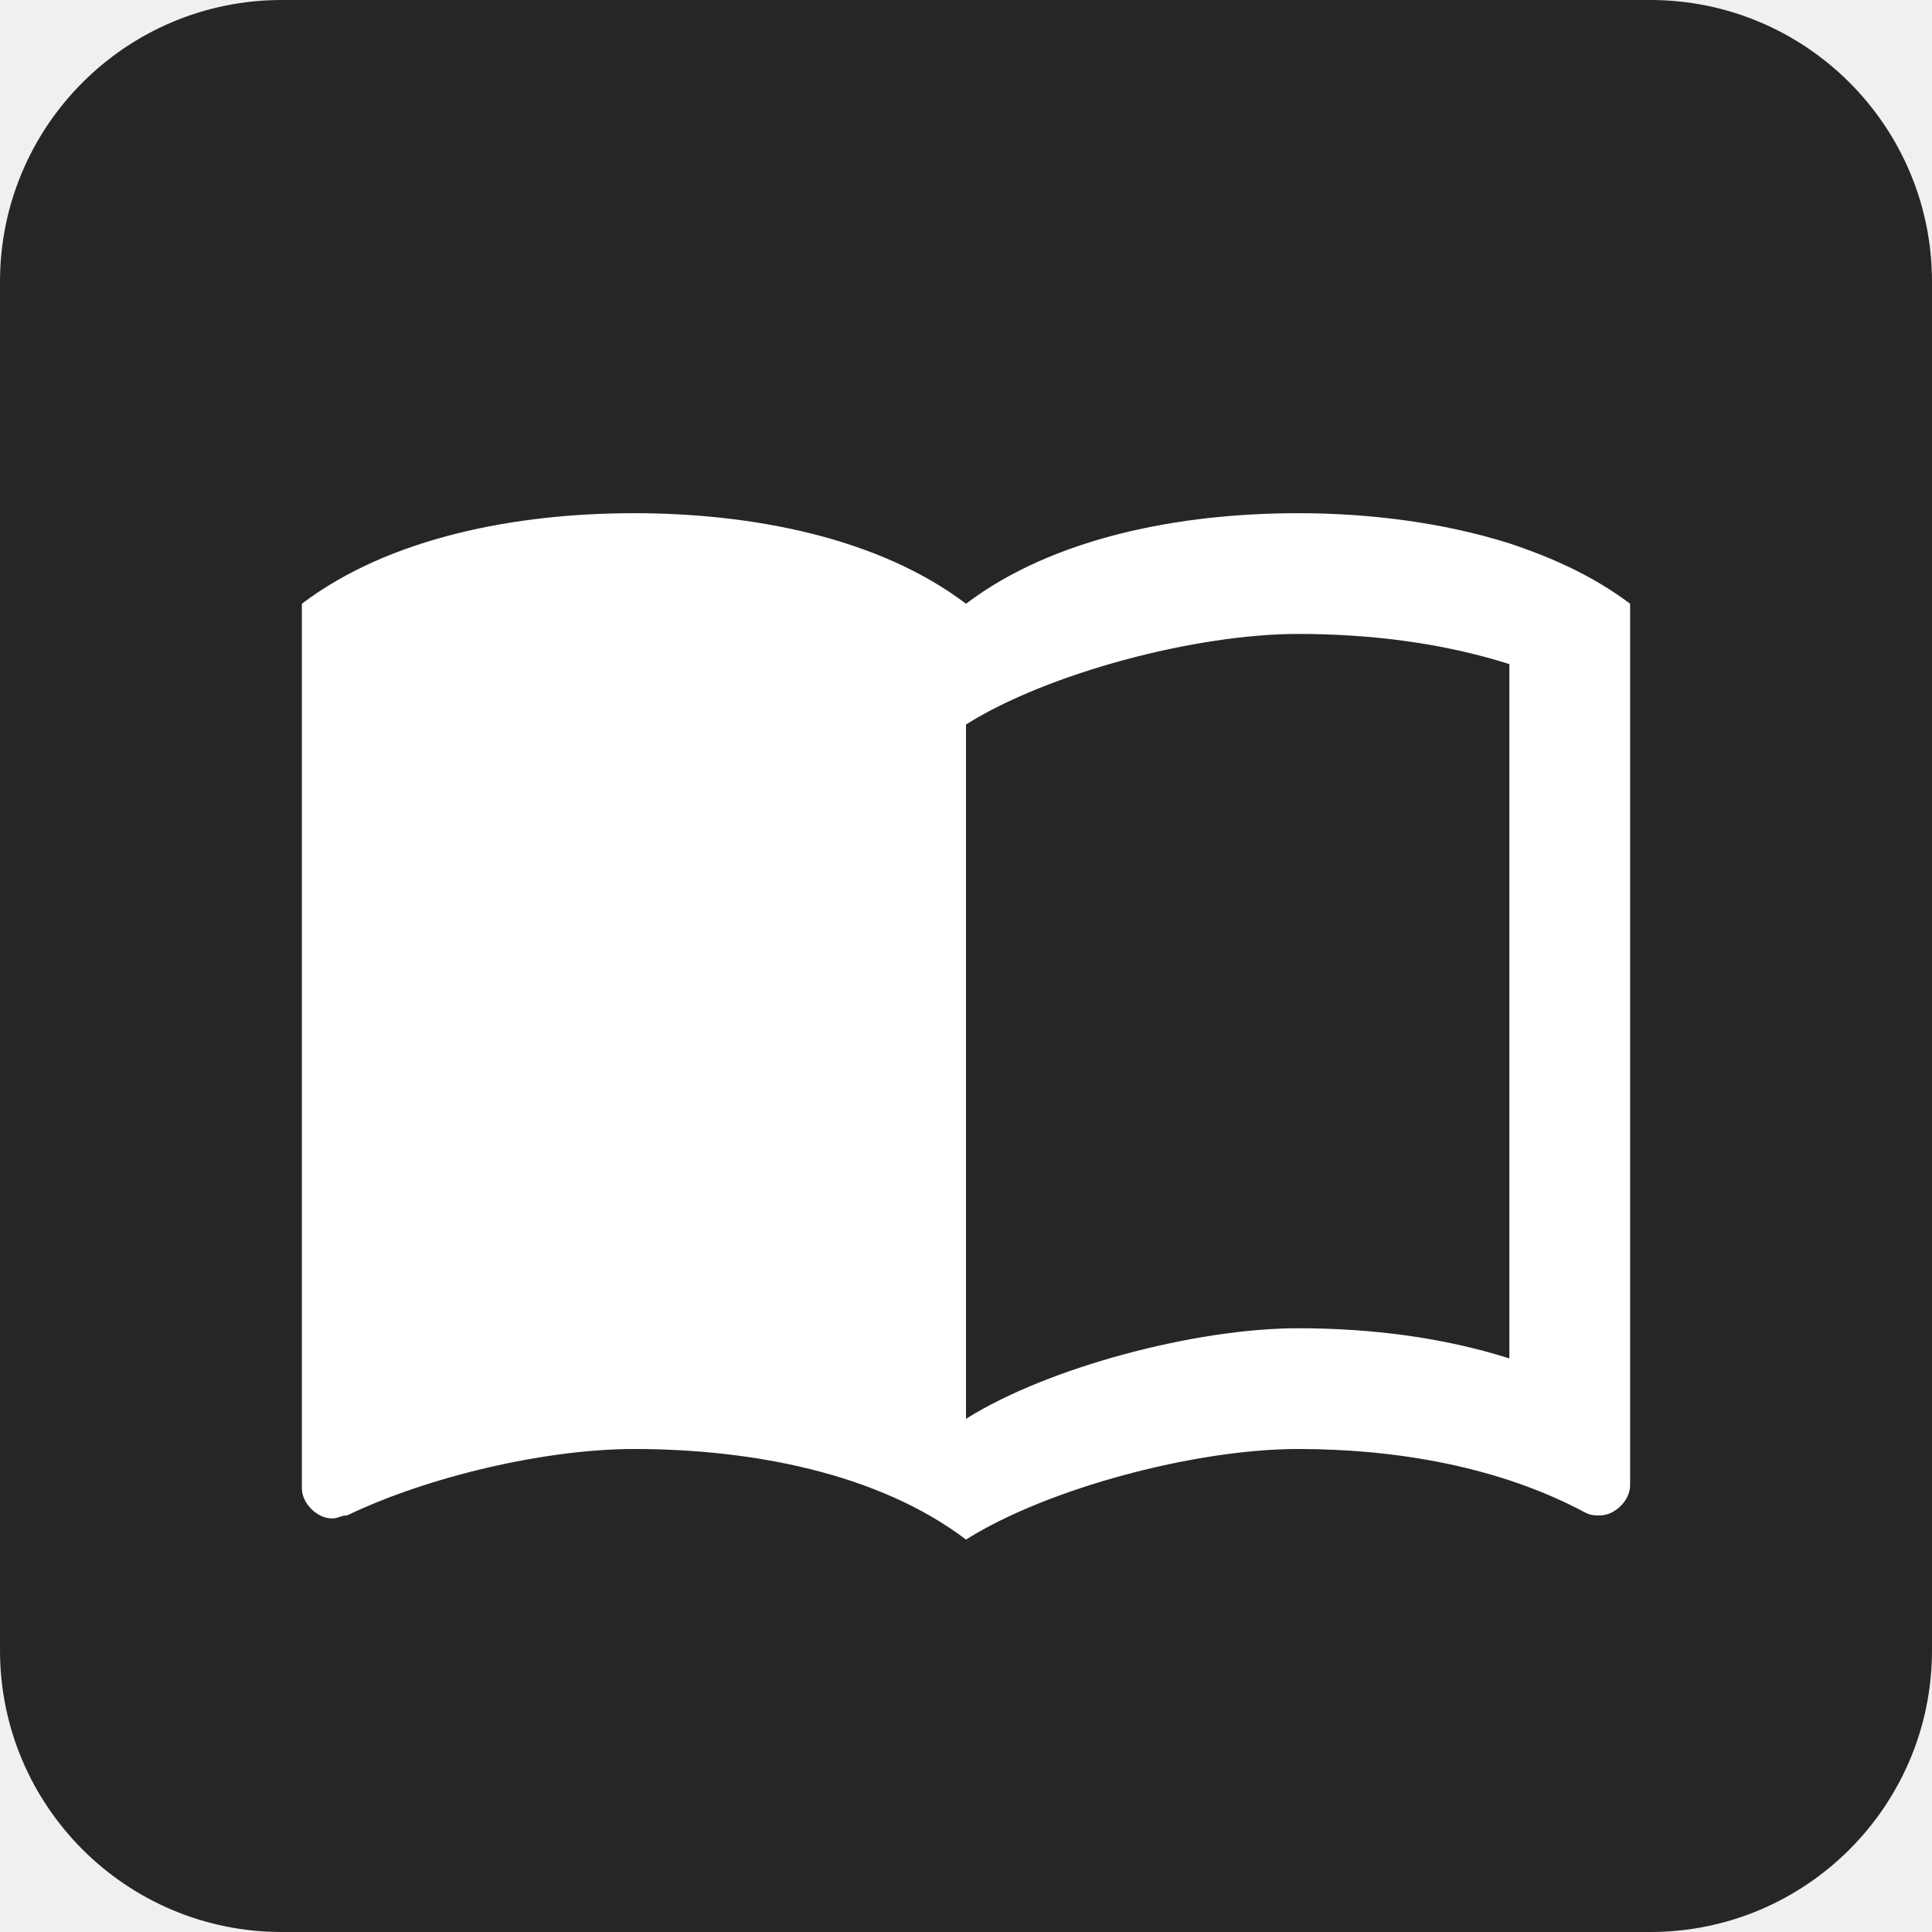
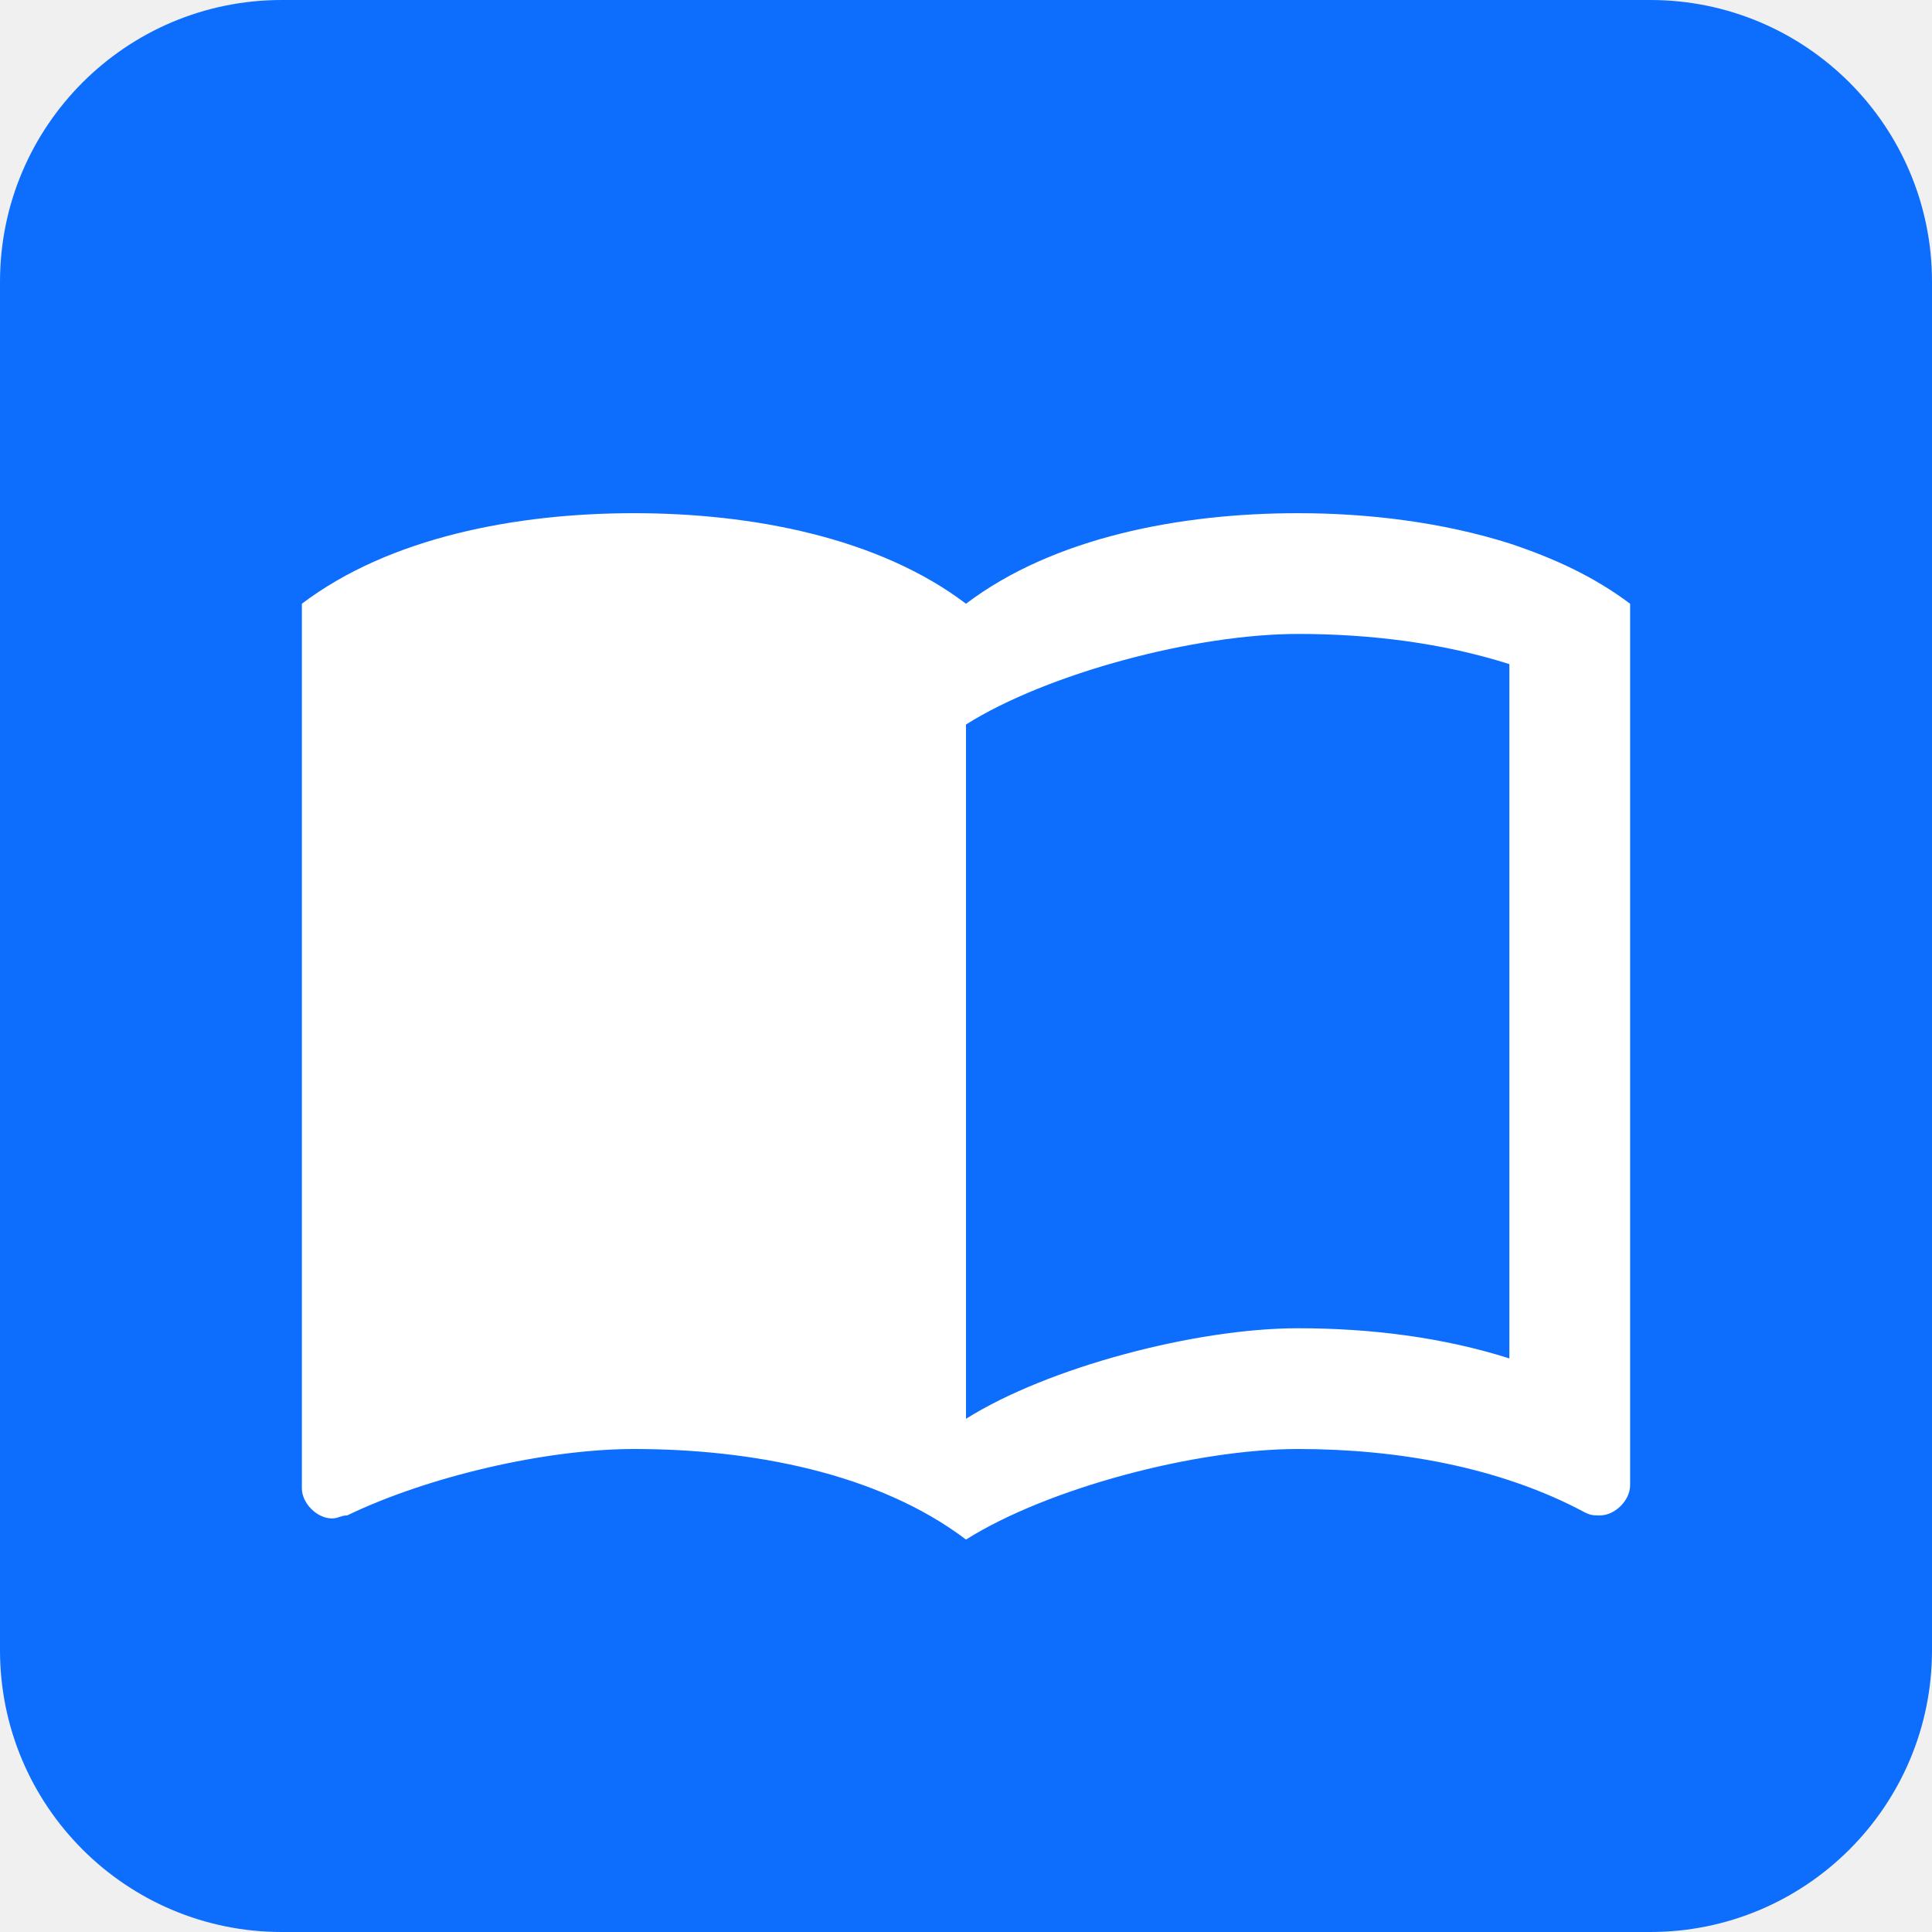
<svg xmlns="http://www.w3.org/2000/svg" viewBox="0 0 24 24" width="32" height="32">
-   <rect width="24" height="24" rx="3.5" fill="#262626" />
+   <rect width="24" height="24" rx="3.5" fill="#0d6efd" />
  <g transform="translate(3 3) scale(.75)">
    <path fill="#fff" d="M21 5c-1.11-.35-2.33-.5-3.5-.5-1.95 0-4.05.4-5.5 1.5-1.45-1.1-3.55-1.5-5.5-1.5S2.45 4.9 1 6v14.65c0 .25.25.5.5.5.1 0 .15-.05.25-.05C3.1 20.45 5.05 20 6.5 20c1.95 0 4.05.4 5.5 1.5 1.35-.85 3.8-1.5 5.5-1.5 1.65 0 3.35.3 4.75 1.05.1.05.15.05.25.05.25 0 .5-.25.5-.5V6c-.6-.45-1.25-.75-2-1zm0 13.5c-1.1-.35-2.3-.5-3.5-.5-1.7 0-4.15.65-5.5 1.5V8c1.35-.85 3.8-1.5 5.5-1.5 1.2 0 2.4.15 3.5.5v11.5z" />
  </g>
</svg>
